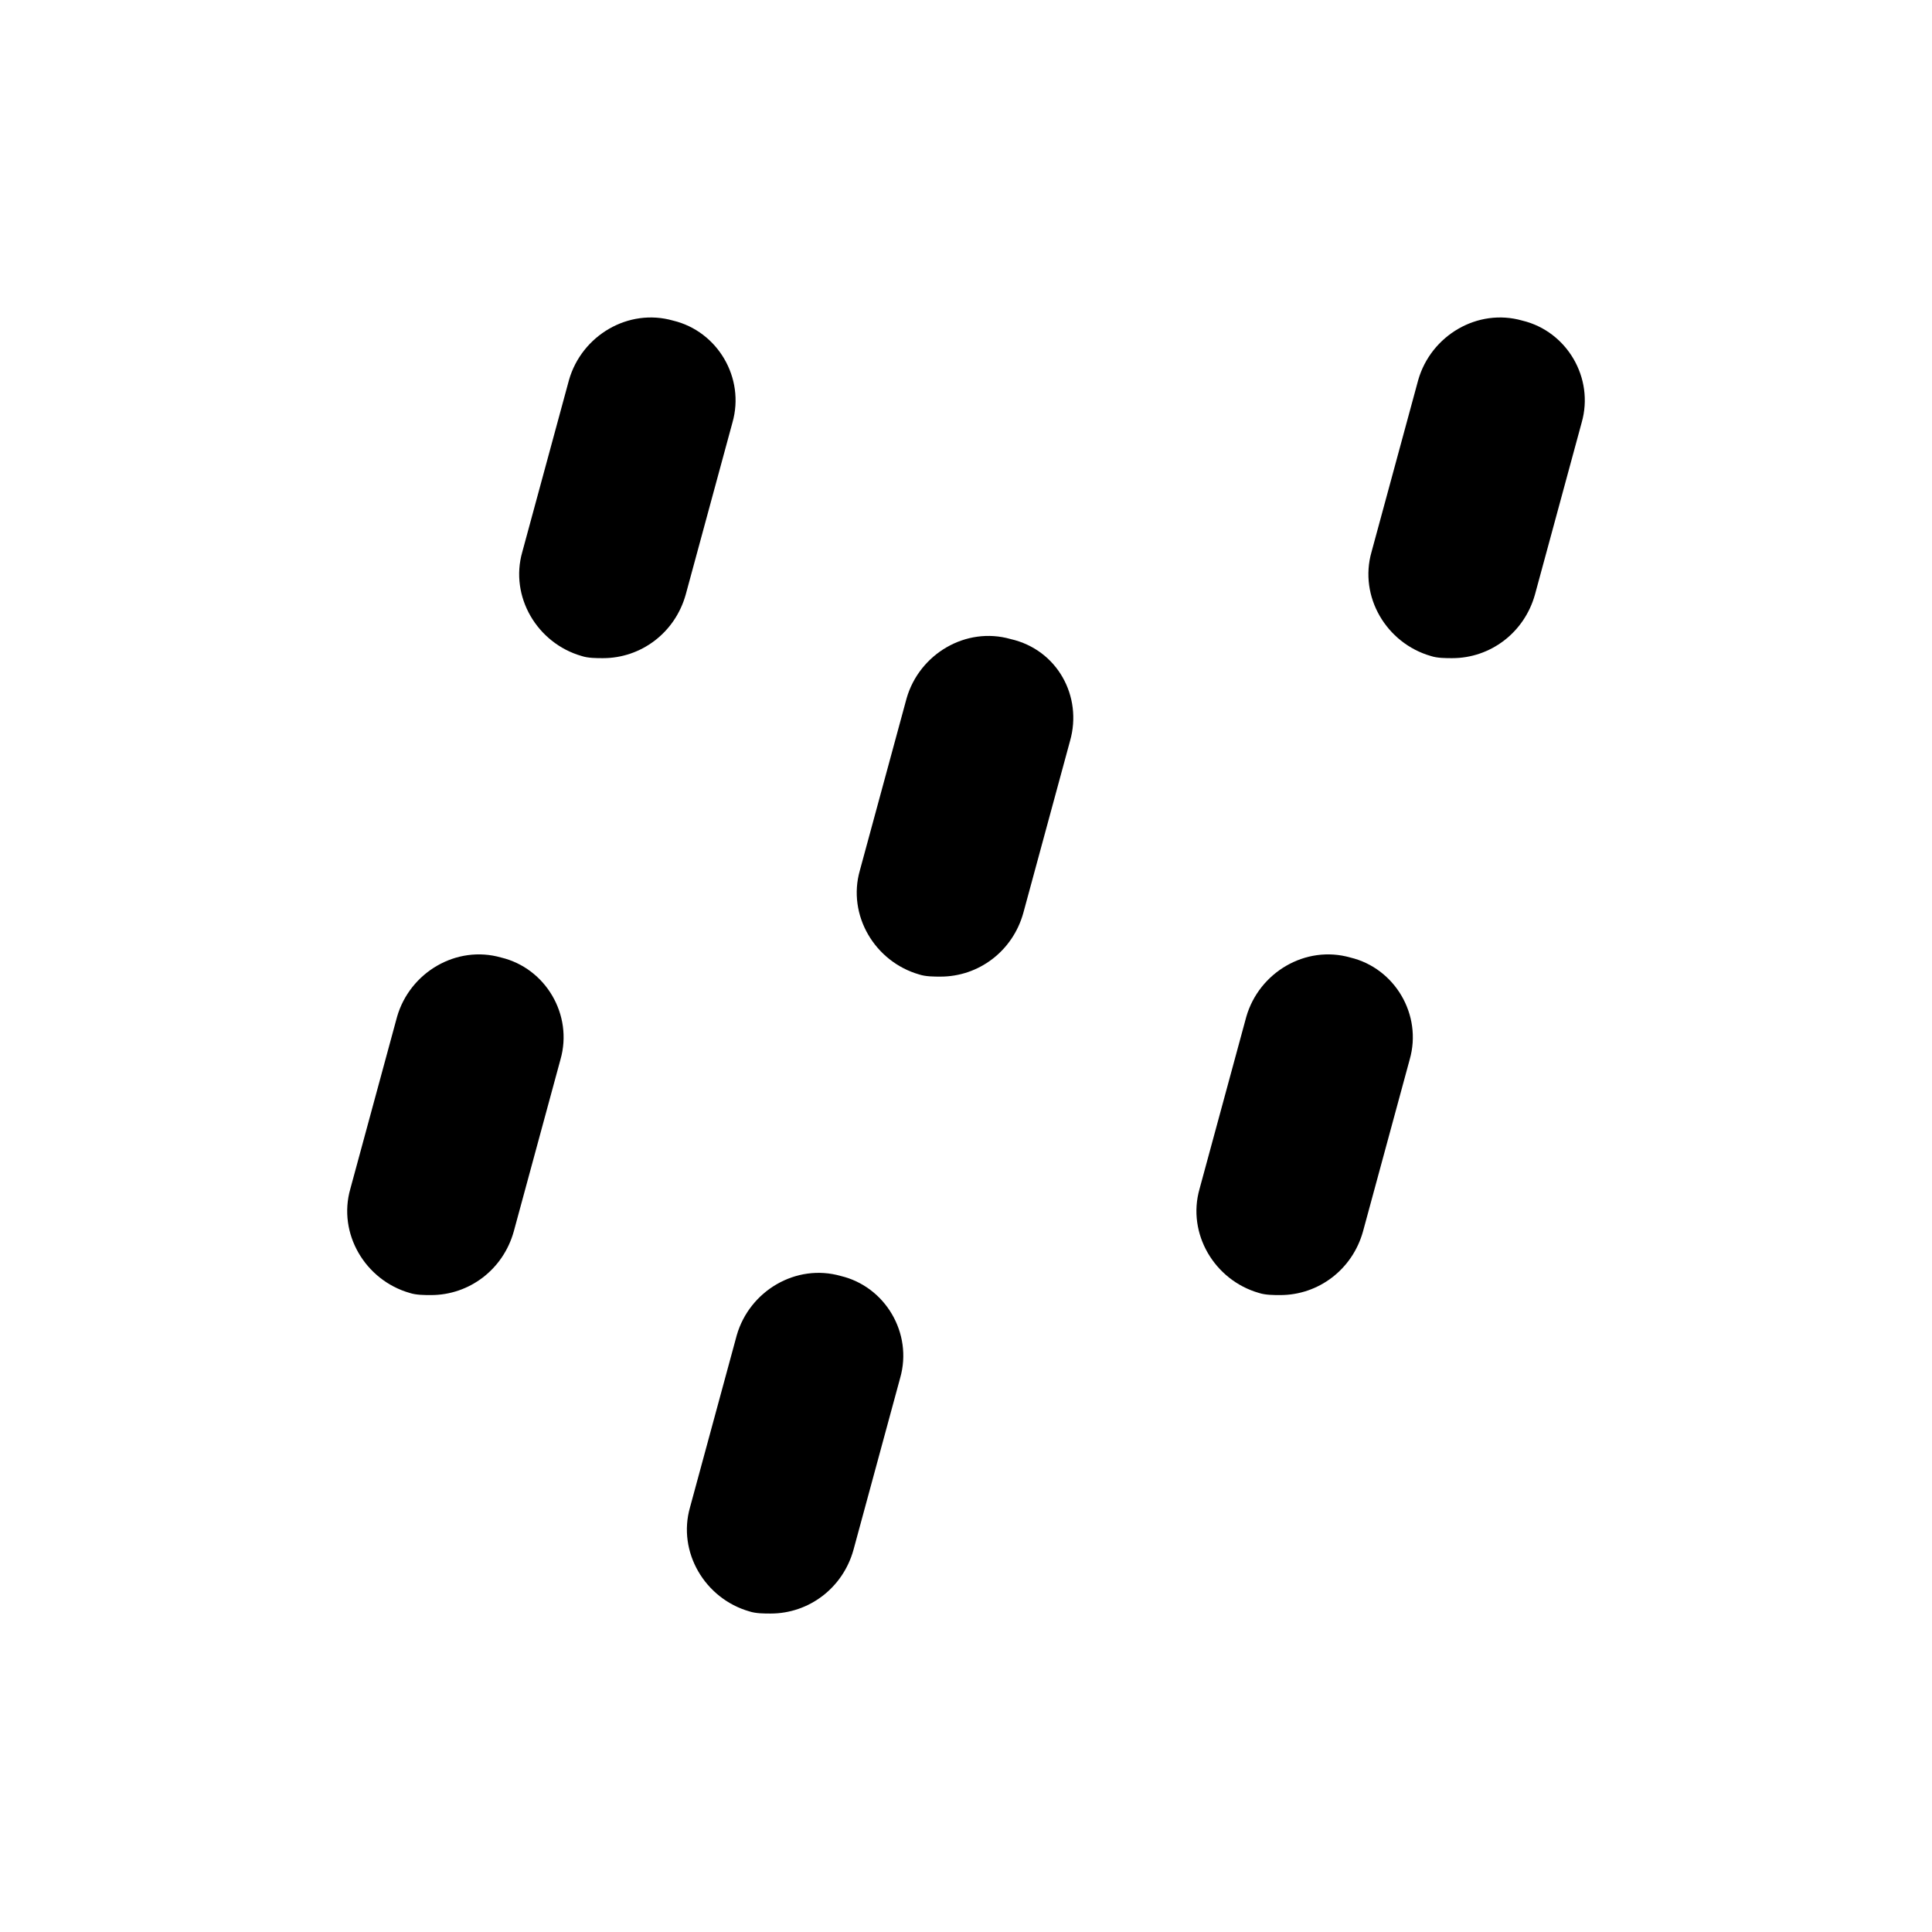
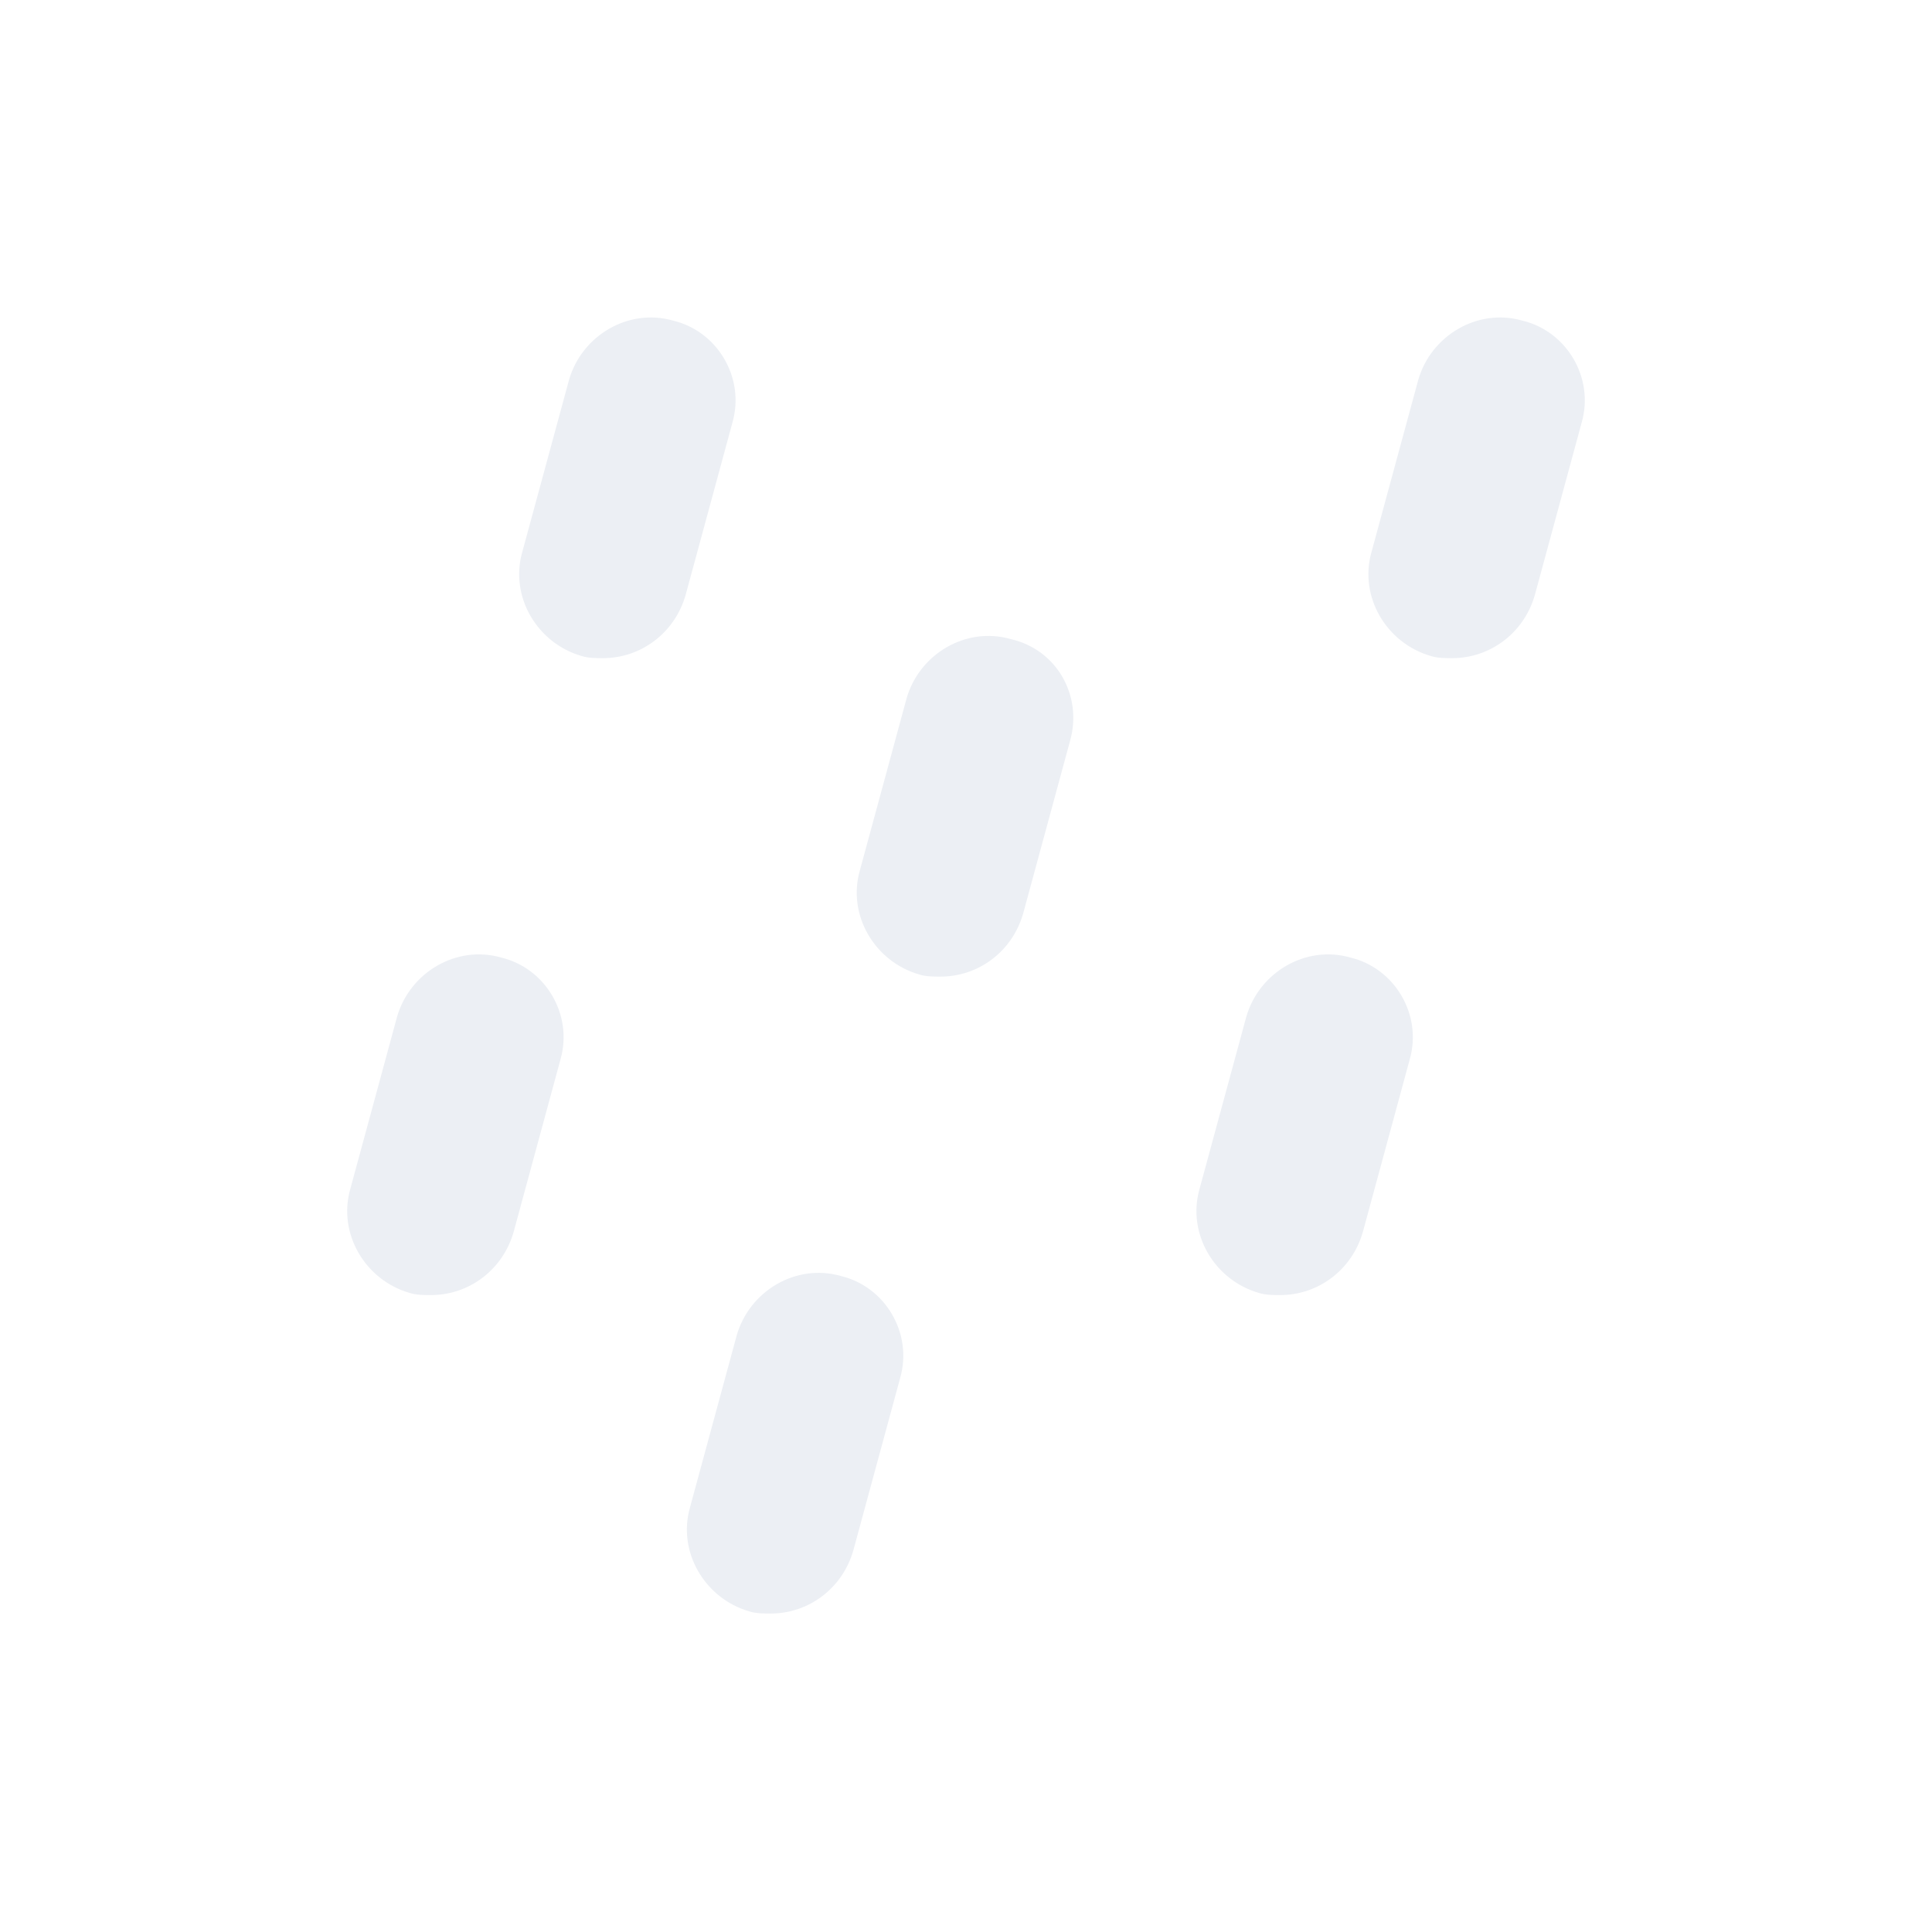
- <svg xmlns="http://www.w3.org/2000/svg" version="1.1" id="Layer_1" x="0px" y="0px" viewBox="0 0 91 91" enable-background="new 0 0 91 91" xml:space="preserve">
-   <g>
-     <path d="M31.7,15.1c-2.1-0.6-4.3,0.7-4.9,2.8L24.6,26c-0.6,2.1,0.7,4.3,2.8,4.9c0.3,0.1,0.7,0.1,1,0.1c1.8,0,3.4-1.2,3.9-3l2.2-8.1   C35.1,17.8,33.8,15.6,31.7,15.1z" />
-     <path d="M71.7,15.1c-2.1-0.6-4.3,0.7-4.9,2.8L64.6,26c-0.6,2.1,0.7,4.3,2.8,4.9c0.3,0.1,0.7,0.1,1,0.1c1.8,0,3.4-1.2,3.9-3l2.2-8.1   C75.1,17.8,73.8,15.6,71.7,15.1z" />
-     <path d="M47.6,30.1c-2.1-0.6-4.3,0.7-4.9,2.8L40.5,41c-0.6,2.1,0.7,4.3,2.8,4.9c0.3,0.1,0.7,0.1,1,0.1c1.8,0,3.4-1.2,3.9-3l2.2-8.1   C51,32.8,49.8,30.6,47.6,30.1z" />
-     <path d="M23.6,45.1c-2.1-0.6-4.3,0.7-4.9,2.8L16.5,56c-0.6,2.1,0.7,4.3,2.8,4.9c0.3,0.1,0.7,0.1,1,0.1c1.8,0,3.4-1.2,3.9-3l2.2-8.1   C27,47.8,25.7,45.6,23.6,45.1z" />
-     <path d="M63.6,45.1c-2.1-0.6-4.3,0.7-4.9,2.8L56.5,56c-0.6,2.1,0.7,4.3,2.8,4.9c0.3,0.1,0.7,0.1,1,0.1c1.8,0,3.4-1.2,3.9-3l2.2-8.1   C67,47.8,65.7,45.6,63.6,45.1z" />
-     <path d="M39.6,60.1c-2.1-0.6-4.3,0.7-4.9,2.8L32.5,71c-0.6,2.1,0.7,4.3,2.8,4.9c0.3,0.1,0.7,0.1,1,0.1c1.8,0,3.4-1.2,3.9-3l2.2-8.1   C43,62.8,41.7,60.6,39.6,60.1z" />
+ <svg xmlns="http://www.w3.org/2000/svg" version="1.1" id="Layer_1" x="0" y="0" viewBox="0 0 91 91" xml:space="preserve" width="91" height="91">
+   <g class="nc-icon-wrapper" fill="#eceff4">
+     <path d="M31.7 15.1c-2.1-.6-4.3.7-4.9 2.8L24.6 26c-.6 2.1.7 4.3 2.8 4.9.3.1.7.1 1 .1 1.8 0 3.4-1.2 3.9-3l2.2-8.1c.6-2.1-.7-4.3-2.8-4.8z" />
+     <path d="M71.7 15.1c-2.1-.6-4.3.7-4.9 2.8L64.6 26c-.6 2.1.7 4.3 2.8 4.9.3.1.7.1 1 .1 1.8 0 3.4-1.2 3.9-3l2.2-8.1c.6-2.1-.7-4.3-2.8-4.8z" />
+     <path d="M47.6 30.1c-2.1-.6-4.3.7-4.9 2.8L40.5 41c-.6 2.1.7 4.3 2.8 4.9.3.1.7.1 1 .1 1.8 0 3.4-1.2 3.9-3l2.2-8.1c.6-2.1-.6-4.3-2.8-4.8z" />
+     <path d="M23.6 45.1c-2.1-.6-4.3.7-4.9 2.8L16.5 56c-.6 2.1.7 4.3 2.8 4.9.3.1.7.1 1 .1 1.8 0 3.4-1.2 3.9-3l2.2-8.1c.6-2.1-.7-4.3-2.8-4.8z" />
+     <path d="M63.6 45.1c-2.1-.6-4.3.7-4.9 2.8L56.5 56c-.6 2.1.7 4.3 2.8 4.9.3.1.7.1 1 .1 1.8 0 3.4-1.2 3.9-3l2.2-8.1c.6-2.1-.7-4.3-2.8-4.8z" />
+     <path d="M39.6 60.1c-2.1-.6-4.3.7-4.9 2.8L32.5 71c-.6 2.1.7 4.3 2.8 4.9.3.1.7.1 1 .1 1.8 0 3.4-1.2 3.9-3l2.2-8.1c.6-2.1-.7-4.3-2.8-4.8z" />
  </g>
</svg>
